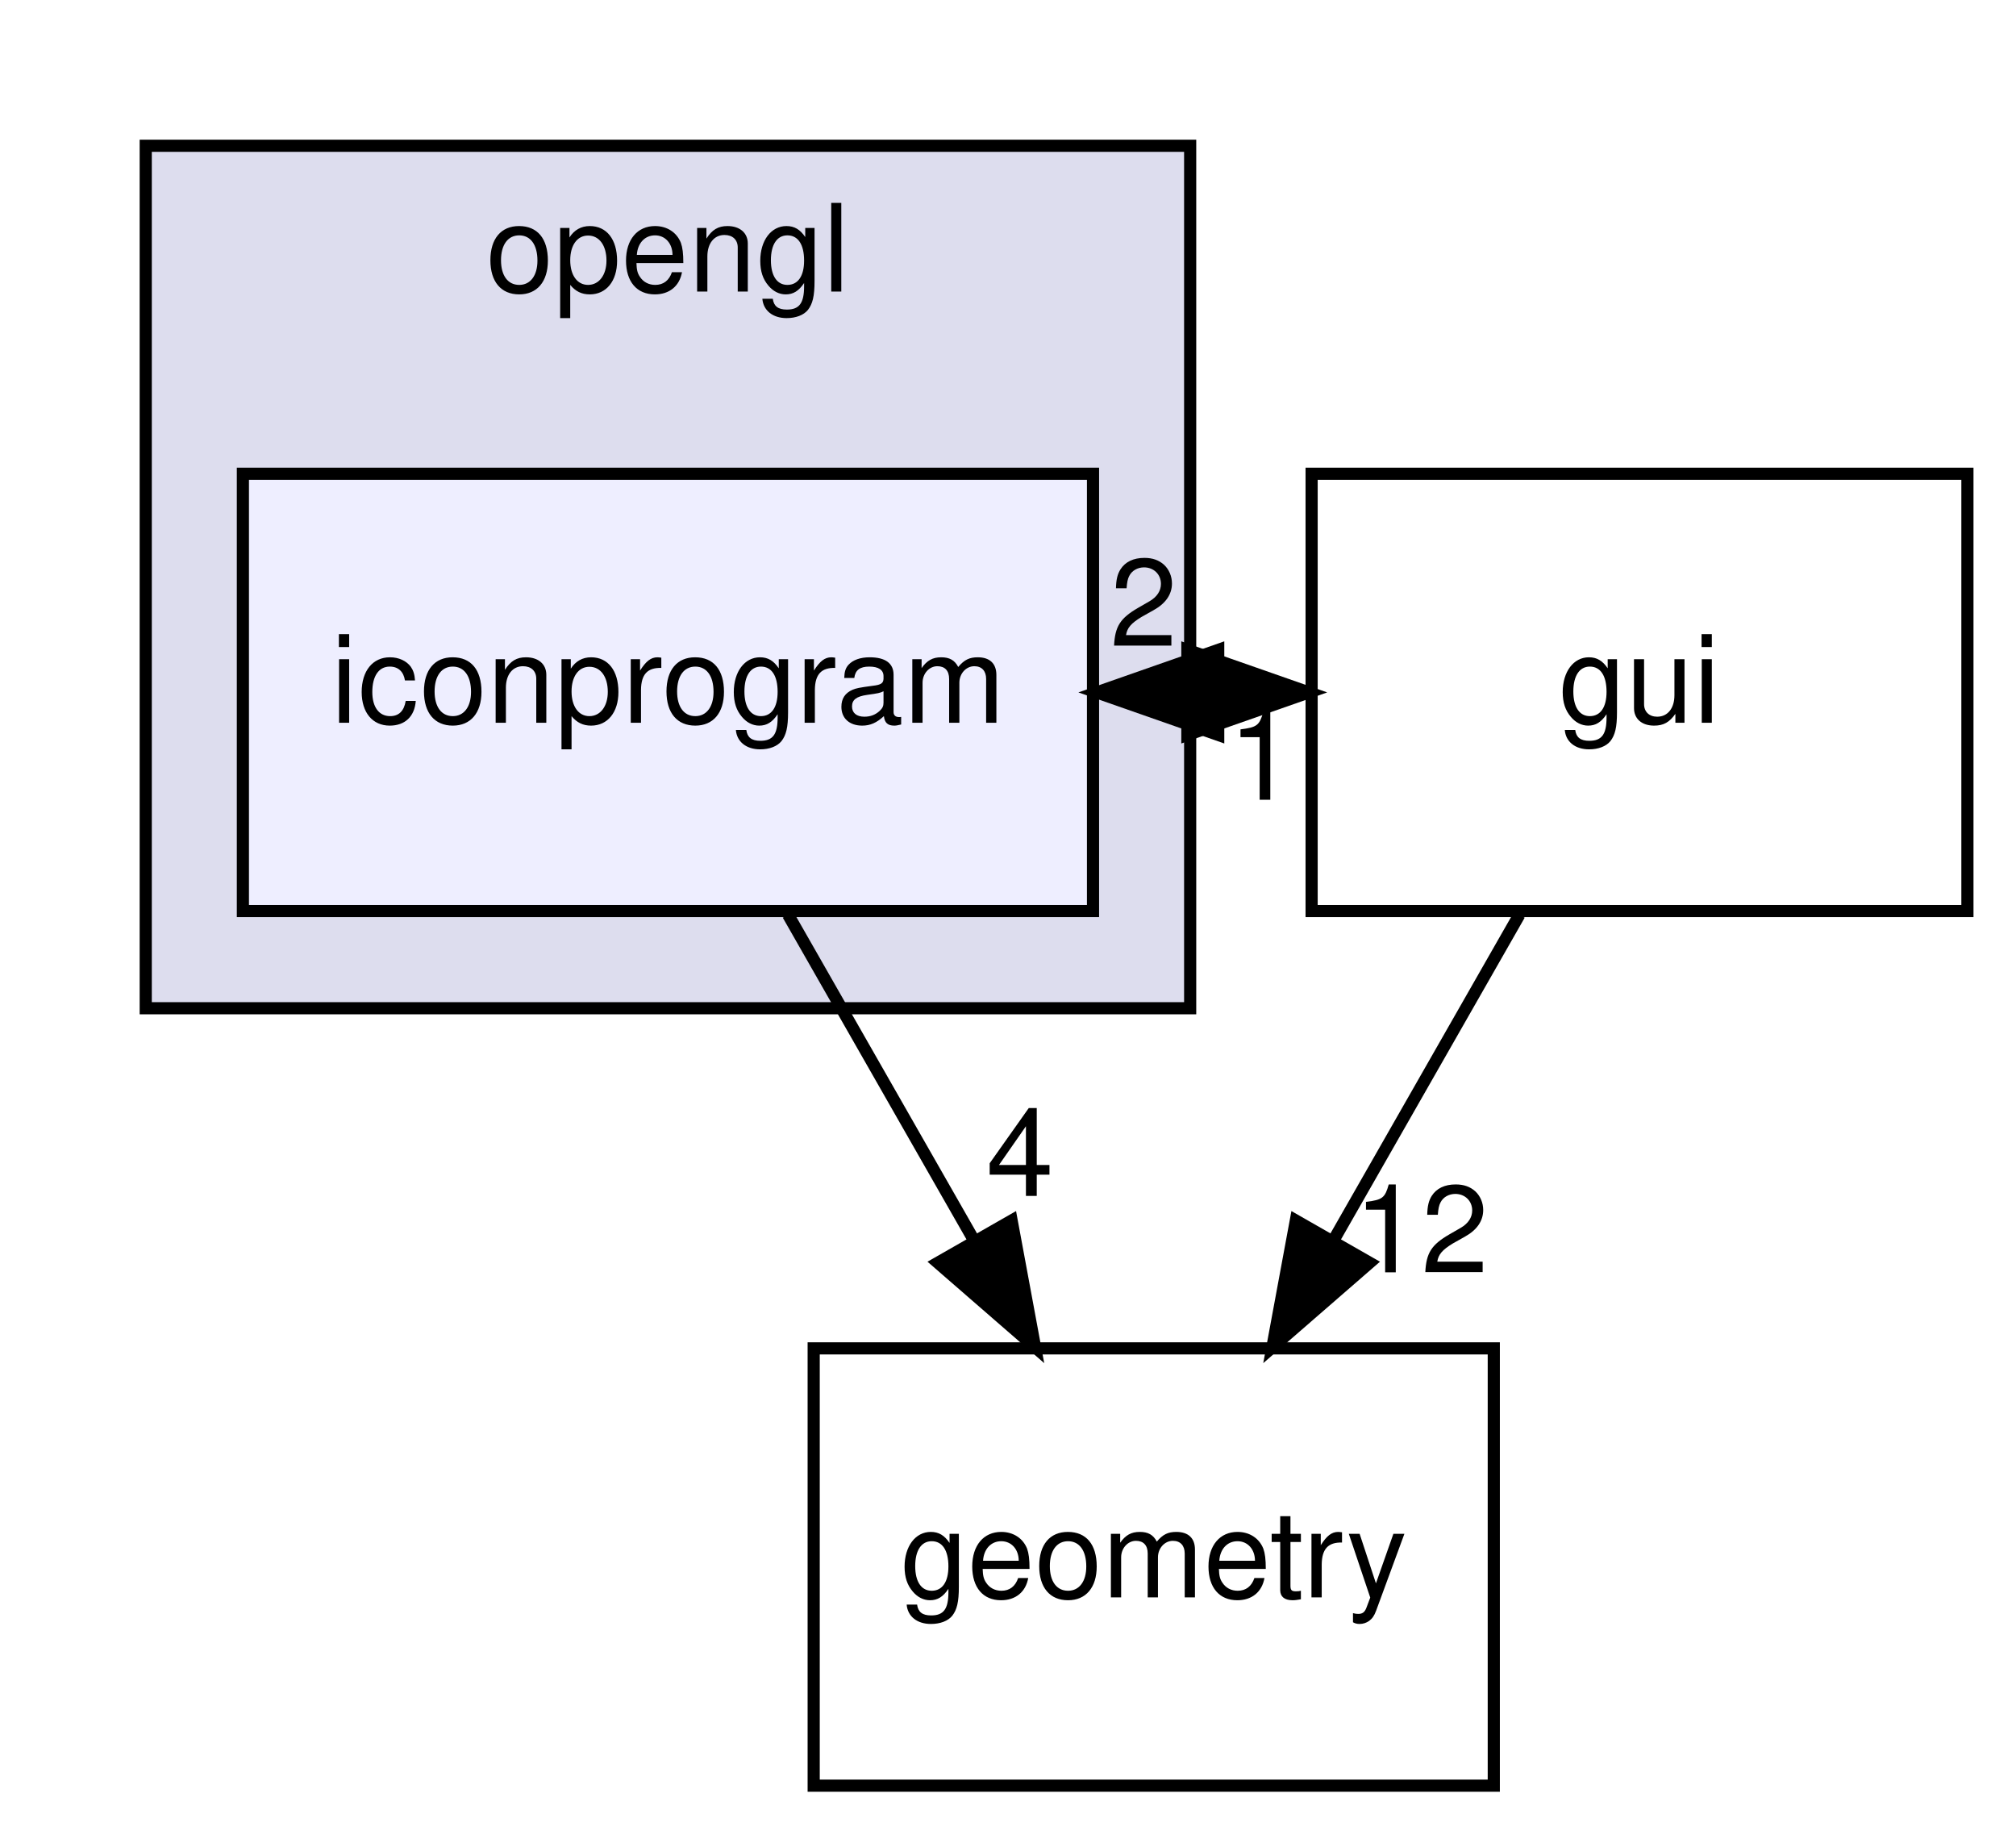
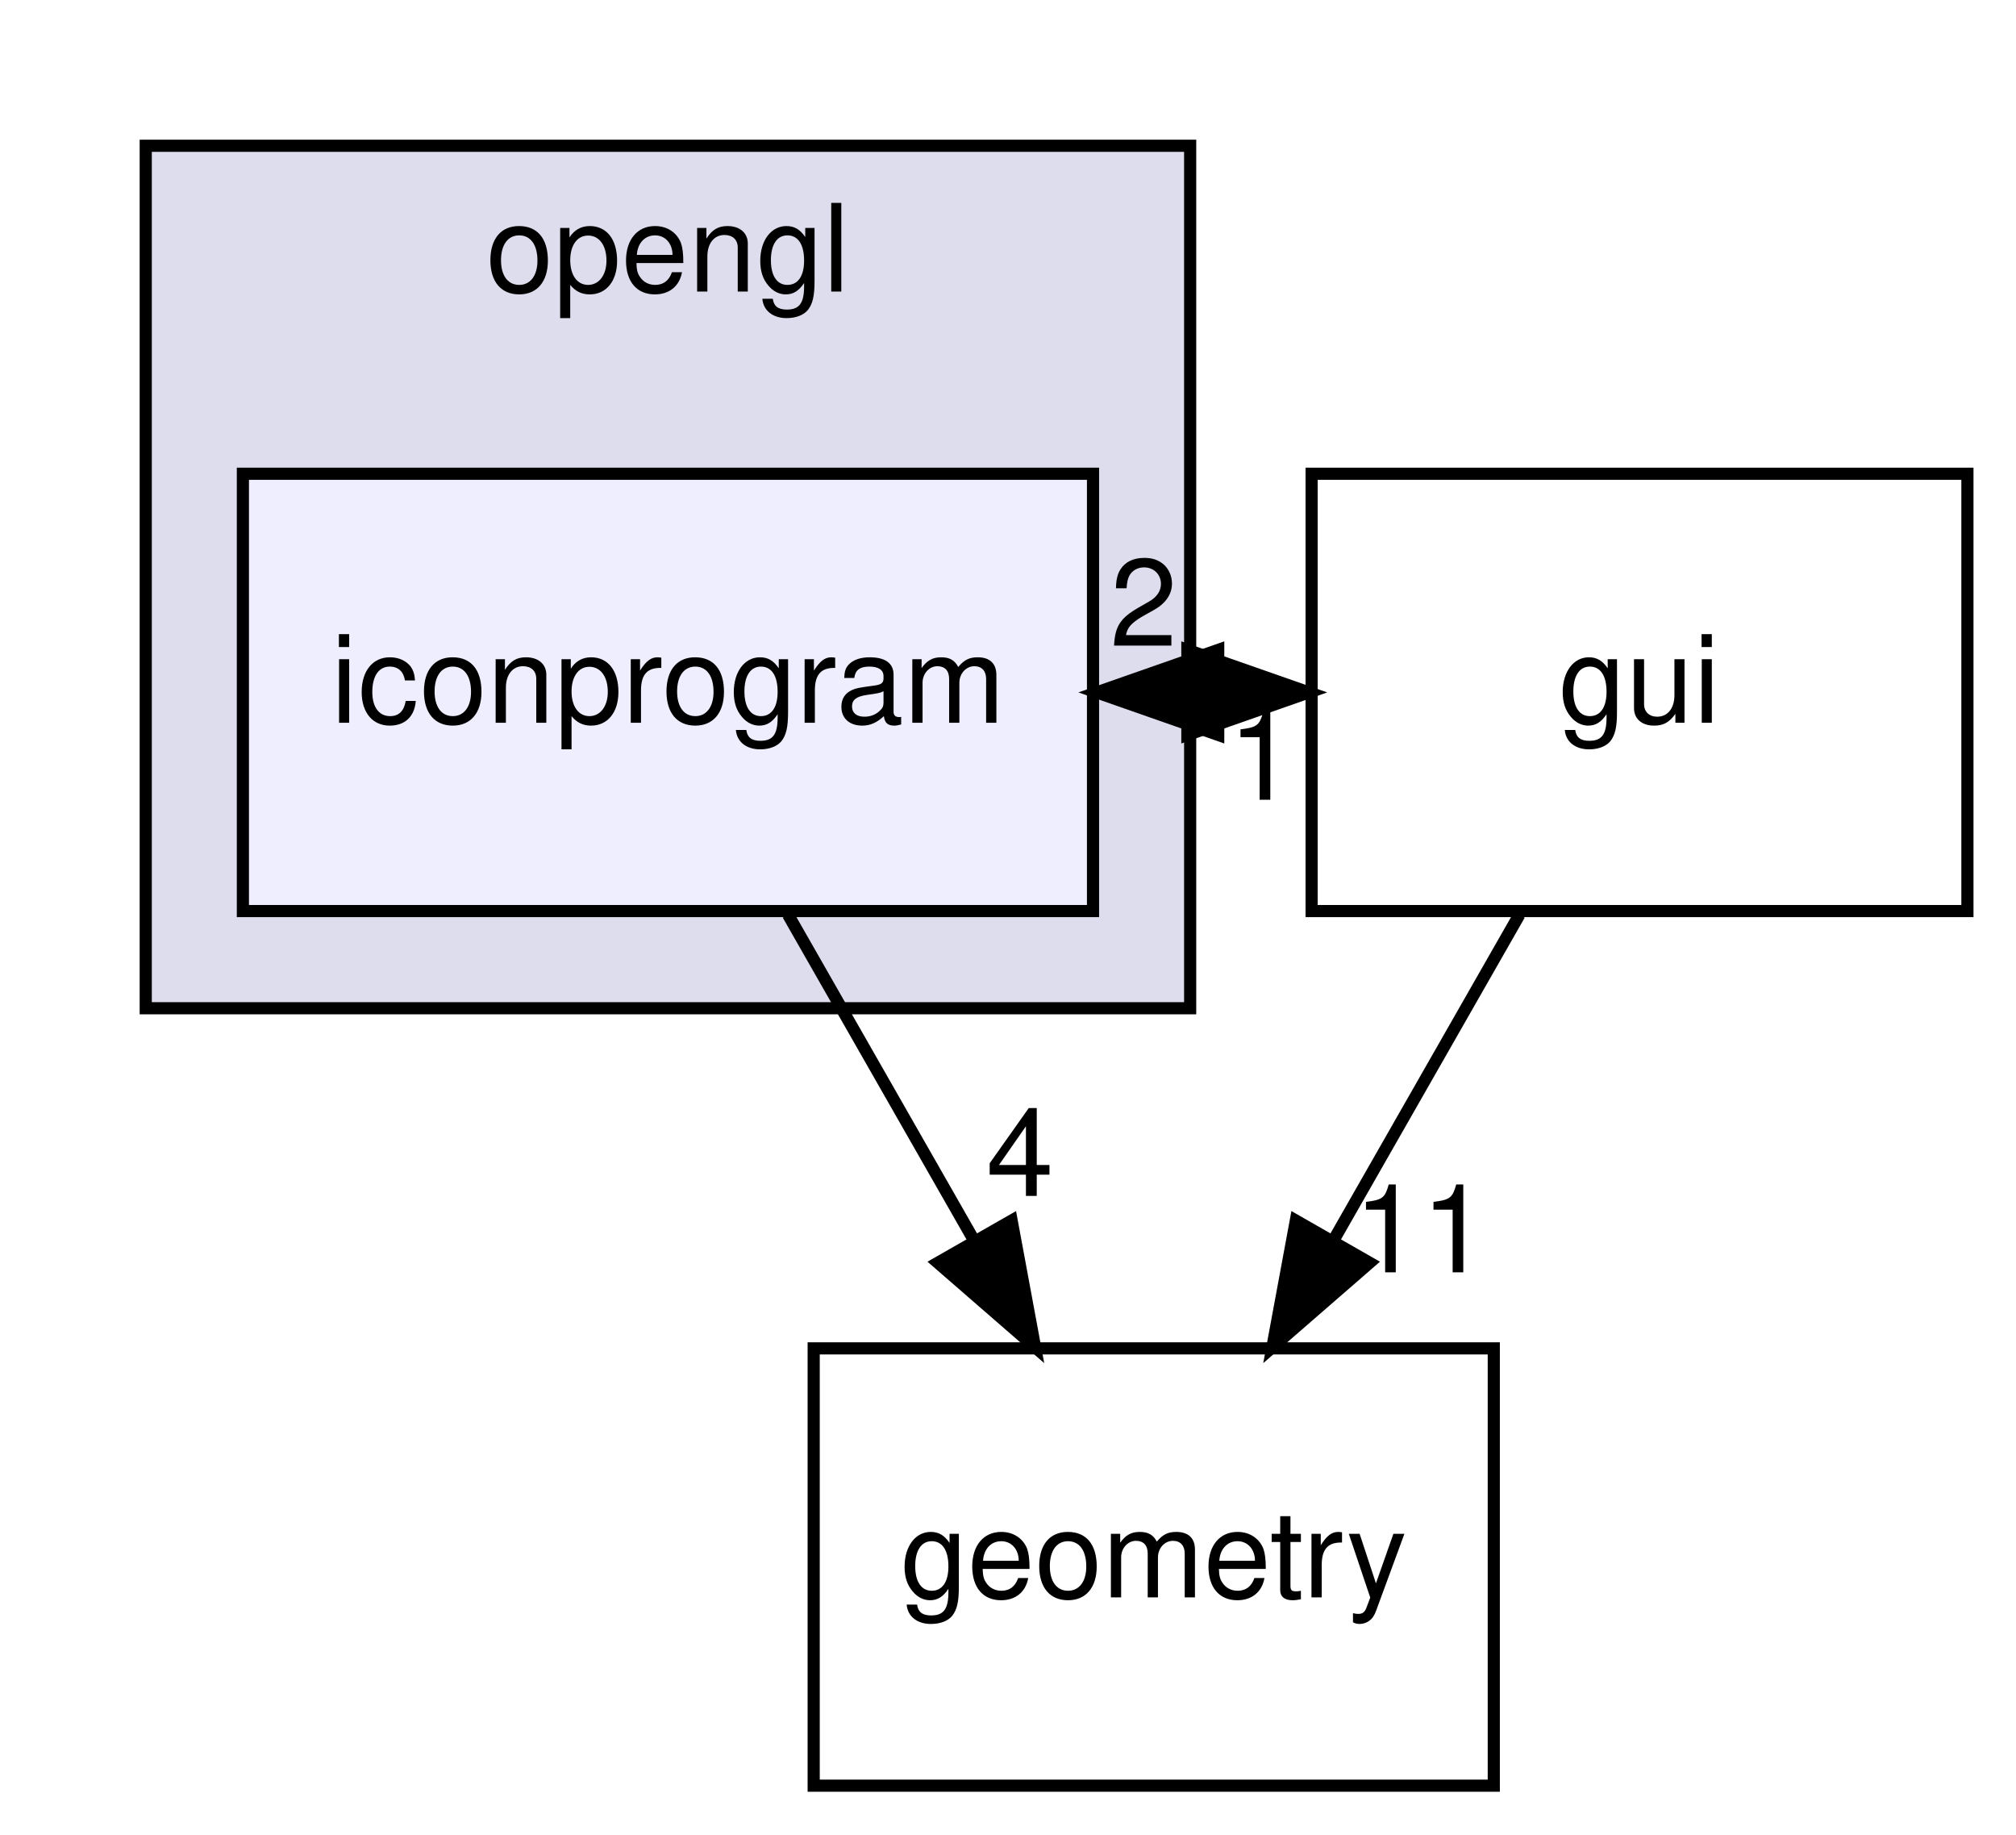
<svg xmlns="http://www.w3.org/2000/svg" xmlns:xlink="http://www.w3.org/1999/xlink" width="166pt" height="151pt" viewBox="0.00 0.00 166.00 151.00">
  <g id="graph0" class="graph" transform="scale(1 1) rotate(0) translate(4 147)">
    <g id="clust1" class="cluster">
      <g id="a_clust1">
        <a xlink:href="dir_81ad5397e2f6e7d41ed68488a4d626a2.html" target="_top" xlink:title="opengl">
          <polygon fill="#ddddee" stroke="black" points="8,-64 8,-135 94,-135 94,-64 8,-64" />
          <text text-anchor="middle" x="51" y="-123" font-family="Helvetica,sans-Serif" font-size="10.00">opengl</text>
        </a>
      </g>
    </g>
    <g id="node1" class="node">
      <g id="a_node1">
        <a xlink:href="dir_6728cb4d06bfad248c1327bbff1836c0.html" target="_top" xlink:title="iconprogram">
          <polygon fill="#eeeeff" stroke="black" points="86,-108 16,-108 16,-72 86,-72 86,-108" />
          <text text-anchor="middle" x="51" y="-87.5" font-family="Helvetica,sans-Serif" font-size="10.00">iconprogram</text>
        </a>
      </g>
    </g>
    <g id="node2" class="node">
      <g id="a_node2">
        <a xlink:href="dir_405fd32de3649961a5f009c7a3fe84df.html" target="_top" xlink:title="geometry">
          <polygon fill="none" stroke="black" points="119,-36 63,-36 63,0 119,0 119,-36" />
          <text text-anchor="middle" x="91" y="-15.5" font-family="Helvetica,sans-Serif" font-size="10.00">geometry</text>
        </a>
      </g>
    </g>
    <g id="edge3" class="edge">
      <path fill="none" stroke="black" d="M60.89,-71.7C65.49,-63.64 71.06,-53.89 76.15,-44.98" />
      <polygon fill="black" stroke="black" points="79.3,-46.52 81.23,-36.1 73.23,-43.05 79.3,-46.52" />
      <g id="a_edge3-headlabel">
        <a xlink:href="dir_000017_000005.html" target="_top" xlink:title="4">
          <text text-anchor="middle" x="79.99" y="-48.55" font-family="Helvetica,sans-Serif" font-size="10.00">4</text>
        </a>
      </g>
    </g>
    <g id="node3" class="node">
      <g id="a_node3">
        <a xlink:href="dir_99d0482cf009f9d97a0877749b817f19.html" target="_top" xlink:title="gui">
          <polygon fill="none" stroke="black" points="158,-108 104,-108 104,-72 158,-72 158,-108" />
          <text text-anchor="middle" x="131" y="-87.5" font-family="Helvetica,sans-Serif" font-size="10.00">gui</text>
        </a>
      </g>
    </g>
    <g id="edge4" class="edge">
      <path fill="none" stroke="black" d="M86.31,-90C88.77,-90 91.22,-90 93.68,-90" />
      <polygon fill="black" stroke="black" points="93.77,-93.5 103.77,-90 93.77,-86.5 93.77,-93.5" />
      <g id="a_edge4-headlabel">
        <a xlink:href="dir_000017_000006.html" target="_top" xlink:title="2">
          <text text-anchor="middle" x="90.17" y="-93.84" font-family="Helvetica,sans-Serif" font-size="10.00">2</text>
        </a>
      </g>
    </g>
    <g id="edge2" class="edge">
      <path fill="none" stroke="black" d="M103.77,-90C101.31,-90 98.86,-90 96.4,-90" />
      <polygon fill="black" stroke="black" points="96.31,-86.5 86.31,-90 96.31,-93.5 96.31,-86.5" />
      <g id="a_edge2-headlabel">
        <a xlink:href="dir_000006_000017.html" target="_top" xlink:title="1">
          <text text-anchor="middle" x="99.91" y="-81.16" font-family="Helvetica,sans-Serif" font-size="10.00">1</text>
        </a>
      </g>
    </g>
    <g id="edge1" class="edge">
      <path fill="none" stroke="black" d="M121.11,-71.7C116.51,-63.64 110.94,-53.89 105.85,-44.98" />
      <polygon fill="black" stroke="black" points="108.77,-43.05 100.77,-36.1 102.7,-46.52 108.77,-43.05" />
      <g id="a_edge1-headlabel">
-         <a xlink:href="dir_000006_000005.html" target="_top" xlink:title="12">
-           <text text-anchor="middle" x="113.02" y="-42.26" font-family="Helvetica,sans-Serif" font-size="10.00">12</text>
+         <a xlink:href="dir_000006_000005.html" target="_top" xlink:title="11">
+           <text text-anchor="middle" x="113.02" y="-42.26" font-family="Helvetica,sans-Serif" font-size="10.00">11</text>
        </a>
      </g>
    </g>
  </g>
</svg>
